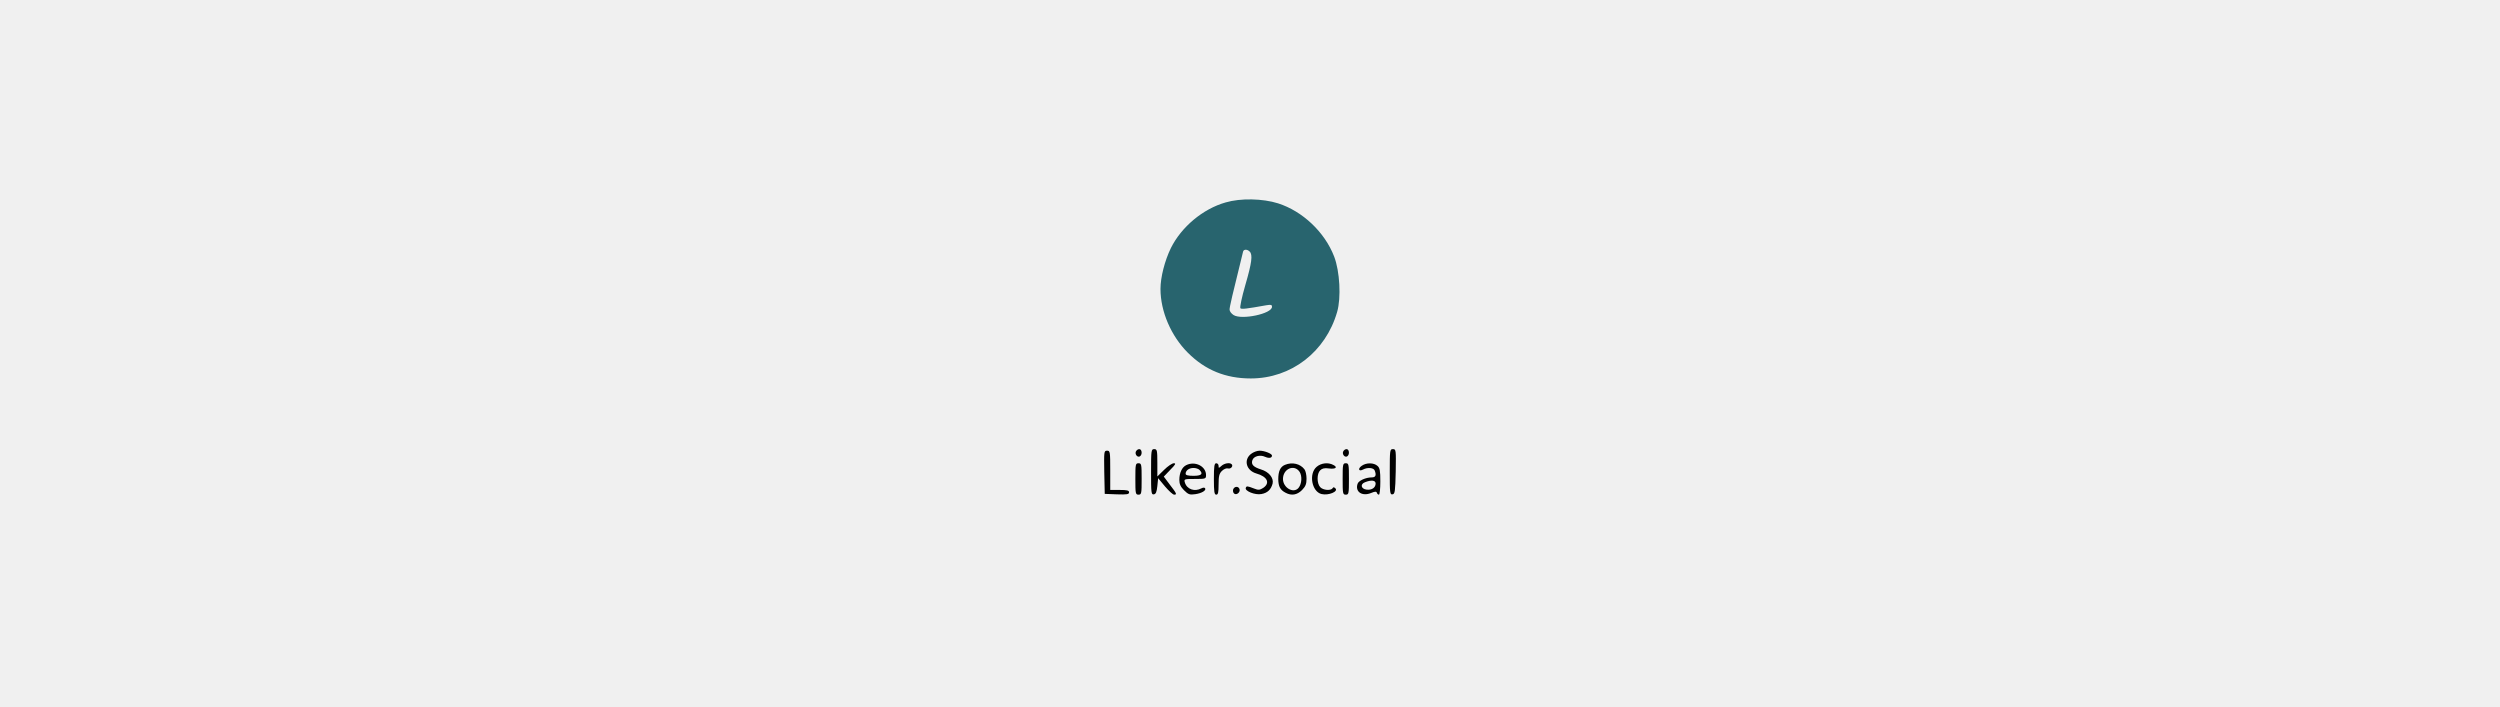
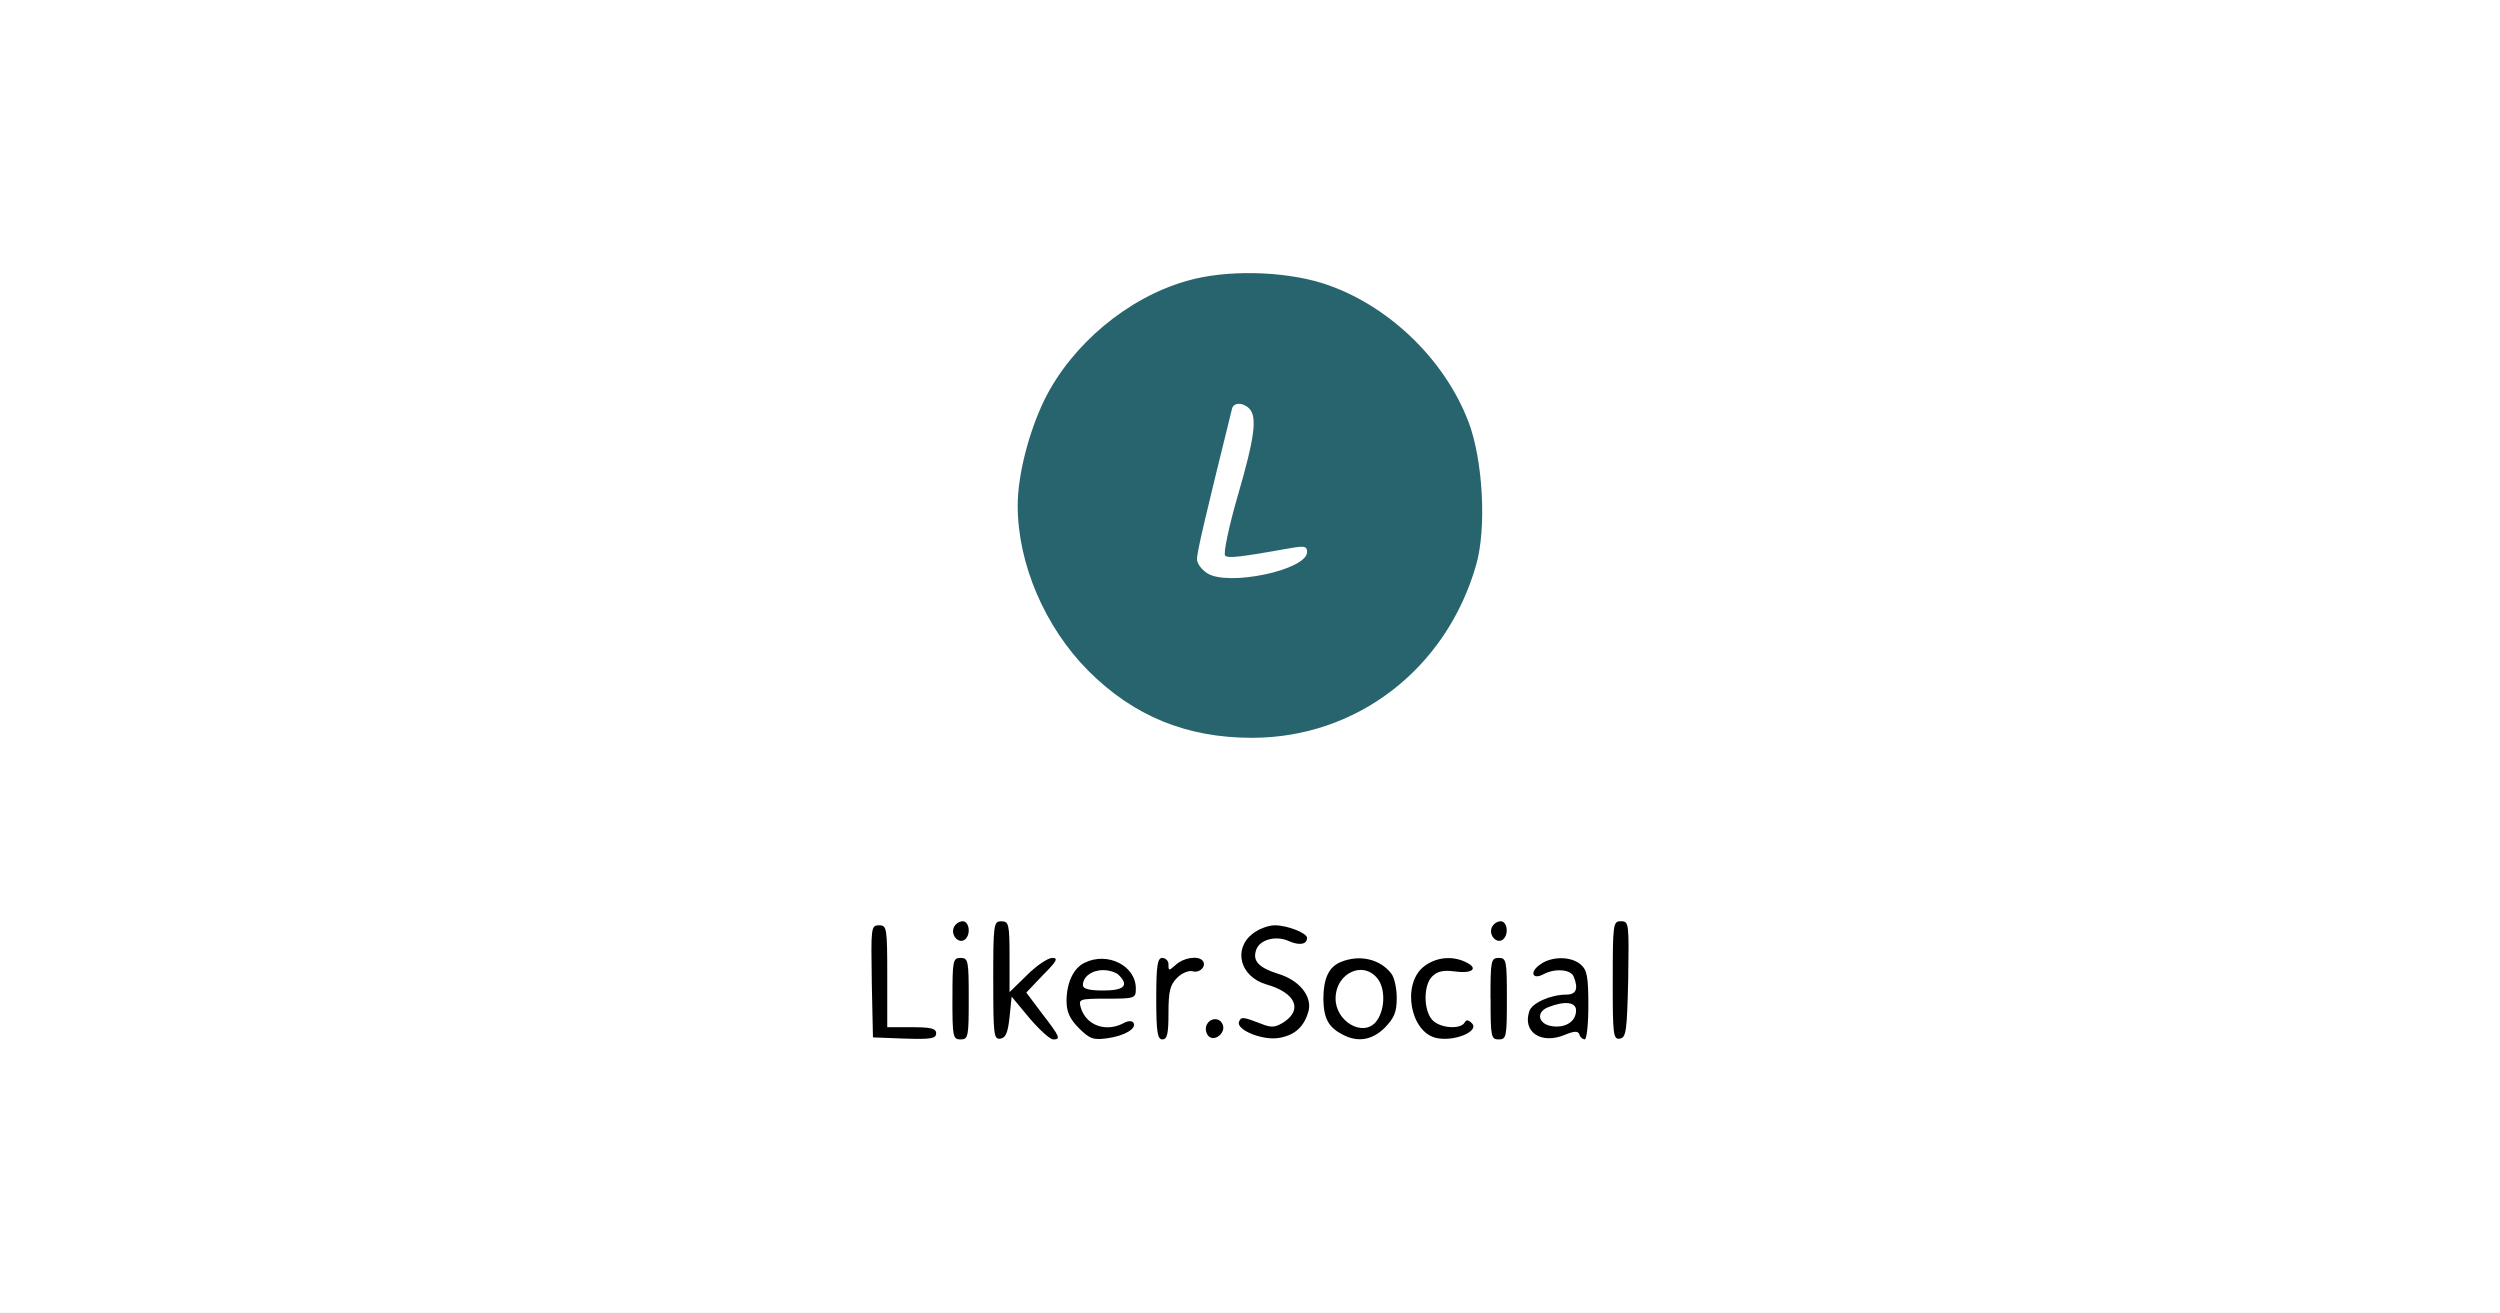
- <svg xmlns="http://www.w3.org/2000/svg" style="background-color:white" version="1.0" width="1592pt" height="450pt" viewBox="0 0 1592 450" preserveAspectRatio="xMidYMid meet">
-   <g transform="translate(0,450) scale(0.1,-0.1)" fill="#000000" stroke="none">
-     <path fill="#28646e" d="M7805 3211 c-145 -41 -282 -156 -349 -291 -39 -80 -66 -186 -66 -260 0 -143 67 -299 174 -406 111 -111 241 -164 401 -164 257 0 477 169 550 424 26 90 17 258 -19 352 -60 156 -201 289 -357 339 -98 31 -239 34 -334 6z m153 -313 c20 -20 14 -70 -28 -214 -22 -76 -36 -142 -31 -147 7 -7 36 -4 164 19 31 5 37 4 37 -10 0 -44 -194 -85 -245 -52 -14 9 -25 24 -25 34 -1 14 18 95 86 370 4 15 26 16 42 0z" />
-     <path d="M7233 1624 c-7 -18 11 -39 26 -30 17 11 13 46 -4 46 -9 0 -18 -7 -22 -16z" />
-     <path d="M7330 1494 c0 -133 1 -145 18 -142 13 2 18 16 22 53 l5 50 44 -53 c24 -28 50 -52 58 -52 19 0 17 6 -27 63 l-39 52 41 43 c34 34 38 42 23 42 -11 0 -39 -19 -62 -42 l-43 -42 0 87 c0 80 -2 87 -20 87 -19 0 -20 -7 -20 -146z" />
-     <path d="M8553 1624 c-7 -18 11 -39 26 -30 17 11 13 46 -4 46 -9 0 -18 -7 -22 -16z" />
-     <path d="M8850 1494 c0 -133 1 -145 18 -142 15 3 17 19 20 146 2 137 2 142 -18 142 -19 0 -20 -6 -20 -146z" />
-     <path d="M7032 1493 l3 -138 78 -3 c64 -2 77 0 77 13 0 12 -13 15 -60 15 l-60 0 0 125 c0 119 -1 125 -20 125 -20 0 -20 -5 -18 -137z" />
-     <path d="M7966 1609 c-48 -38 -30 -105 34 -124 71 -20 90 -61 44 -92 -22 -14 -31 -15 -58 -4 -44 17 -48 17 -53 4 -7 -20 60 -47 100 -39 39 7 61 29 71 67 8 36 -24 75 -75 90 -47 15 -63 31 -54 58 8 26 49 37 81 22 25 -11 44 -8 44 8 0 12 -48 31 -79 31 -16 0 -40 -9 -55 -21z" />
-     <path d="M7230 1450 c0 -93 1 -100 20 -100 19 0 20 7 20 100 0 93 -1 100 -20 100 -19 0 -20 -7 -20 -100z" />
-     <path d="M7554 1538 c-27 -13 -44 -49 -44 -94 0 -26 8 -44 30 -66 27 -27 36 -30 71 -25 42 6 72 24 63 38 -3 5 -13 5 -24 -1 -43 -23 -92 -6 -105 38 -6 21 -4 22 64 22 69 0 71 1 71 25 0 56 -70 91 -126 63z m84 -30 c26 -26 13 -38 -38 -38 -34 0 -50 4 -50 13 0 21 22 37 50 37 14 0 31 -5 38 -12z" />
-     <path d="M7730 1450 c0 -82 3 -100 15 -100 12 0 15 14 15 65 0 53 4 69 21 86 12 12 29 19 39 16 18 -5 35 15 23 27 -12 12 -47 6 -65 -11 -17 -15 -18 -15 -18 0 0 10 -7 17 -15 17 -12 0 -15 -18 -15 -100z" />
-     <path d="M8183 1540 c-30 -12 -43 -41 -43 -92 1 -46 12 -68 47 -86 37 -20 73 -14 104 17 23 24 29 38 29 73 0 24 -6 50 -13 59 -27 36 -78 48 -124 29z m93 -45 c17 -27 14 -76 -7 -102 -32 -38 -99 1 -99 57 0 65 72 96 106 45z" />
-     <path d="M8384 1527 c-51 -44 -31 -157 31 -173 45 -11 109 16 89 36 -9 9 -14 9 -18 1 -11 -17 -61 -13 -79 7 -22 24 -22 86 0 107 12 12 27 16 55 12 43 -6 59 7 29 22 -33 18 -78 13 -107 -12z" />
-     <path d="M8550 1450 c0 -93 1 -100 20 -100 19 0 20 7 20 100 0 93 -1 100 -20 100 -19 0 -20 -7 -20 -100z" />
-     <path d="M8672 1534 c-27 -18 -20 -39 8 -24 28 15 67 12 74 -6 12 -30 6 -44 -18 -44 -39 0 -85 -21 -91 -41 -17 -51 29 -82 87 -58 24 10 33 10 36 1 2 -7 8 -12 13 -12 5 0 9 38 9 83 0 69 -3 87 -18 100 -23 21 -71 22 -100 1z m88 -113 c0 -26 -24 -43 -57 -39 -36 4 -43 35 -11 47 40 16 68 13 68 -8z" />
-     <path d="M7853 1384 c-3 -8 -1 -20 5 -26 15 -15 43 8 35 28 -7 19 -32 18 -40 -2z" />
-   </g>
+ <svg xmlns="http://www.w3.org/2000/svg" viewBox="0 0 1200 630">
+   <rect width="1200" height="630" style="fill:#fff" />
+   <path d="M569.68,134.84c-28.37,8-55.17,30.52-68.28,56.93-7.63,15.65-12.91,36.39-12.91,50.87,0,28,13.1,58.49,34,79.43,21.71,21.71,47.15,32.08,78.45,32.08,50.28,0,93.32-33.06,107.6-82.95,5.09-17.61,3.33-50.47-3.72-68.86C693.12,171.82,665.54,145.8,635,136,615.85,130,588.26,129.36,569.68,134.84Zm29.93,61.24c3.91,3.91,2.74,13.69-5.48,41.86-4.3,14.87-7,27.78-6.06,28.76,1.37,1.37,7,.78,32.08-3.72,6.07-1,7.24-.78,7.24,2,0,8.61-37.95,16.63-47.93,10.17-2.74-1.76-4.89-4.69-4.89-6.65-.2-2.74,3.52-18.58,16.82-72.38C592.17,193.14,596.48,193,599.61,196.08Z" fill="#28646e" />
+   <path d="M457.77,445.32c-1.37,3.52,2.15,7.63,5.09,5.87,3.32-2.15,2.54-9-.79-9A5.09,5.09,0,0,0,457.77,445.32Zm19,25.43c0,26,.19,28.37,3.52,27.78,2.54-.39,3.52-3.13,4.3-10.36l1-9.79,8.61,10.37c4.69,5.48,9.78,10.18,11.35,10.18,3.71,0,3.32-1.18-5.29-12.33l-7.63-10.17,8-8.42c6.65-6.65,7.43-8.21,4.5-8.21-2.16,0-7.63,3.71-12.13,8.21l-8.42,8.22v-17c0-15.65-.39-17-3.91-17C476.94,442.19,476.75,443.56,476.75,470.75ZM716,445.32c-1.37,3.52,2.16,7.63,5.09,5.87,3.33-2.15,2.54-9-.78-9A5.11,5.11,0,0,0,716,445.32Zm58.11,25.43c0,26,.19,28.37,3.52,27.78,2.93-.58,3.33-3.71,3.91-28.56.39-26.8.39-27.78-3.52-27.78C774.31,442.19,774.12,443.36,774.12,470.75Zm-355.67.2.58,27,15.26.58c12.52.4,15.07,0,15.07-2.54,0-2.35-2.55-2.93-11.74-2.93H425.88V468.6c0-23.28-.19-24.45-3.91-24.45C418.06,444.15,418.06,445.12,418.45,471Zm182.72-22.7c-9.39,7.44-5.87,20.55,6.66,24.26,13.89,3.92,17.6,11.94,8.6,18-4.3,2.74-6.06,2.94-11.34.79-8.61-3.33-9.39-3.33-10.37-.79-1.37,3.92,11.74,9.2,19.56,7.63,7.63-1.37,11.94-5.67,13.89-13.1,1.57-7.05-4.69-14.68-14.67-17.61-9.2-2.94-12.33-6.07-10.57-11.35,1.57-5.09,9.59-7.24,15.85-4.3,4.89,2.15,8.61,1.56,8.61-1.57,0-2.35-9.39-6.06-15.46-6.06C608.8,444.15,604.11,445.91,601.17,448.25Zm-144,31.11c0,18.2.2,19.57,3.92,19.57s3.91-1.37,3.91-19.57-.2-19.56-3.91-19.56S457.18,461.17,457.18,479.36Zm63.39-17.21c-5.28,2.54-8.61,9.58-8.61,18.39,0,5.08,1.57,8.6,5.87,12.91,5.28,5.28,7,5.87,13.89,4.89,8.22-1.18,14.09-4.7,12.33-7.44-.59-1-2.55-1-4.7.2-8.41,4.5-18,1.17-20.54-7.43-1.17-4.11-.78-4.31,12.52-4.31,13.5,0,13.89-.19,13.89-4.89C545.22,463.51,531.53,456.67,520.57,462.15ZM537,468c5.09,5.09,2.55,7.44-7.43,7.44-6.65,0-9.78-.78-9.78-2.54,0-4.11,4.3-7.24,9.78-7.24C532.31,465.67,535.63,466.65,537,468Zm18,11.35c0,16,.59,19.57,2.94,19.57s2.93-2.74,2.93-12.72c0-10.37.78-13.5,4.11-16.83,2.35-2.34,5.67-3.71,7.63-3.13,3.52,1,6.85-2.93,4.5-5.28s-9.19-1.17-12.72,2.15c-3.32,2.94-3.52,2.94-3.52,0a3.11,3.11,0,0,0-2.93-3.32C555.59,459.8,555,463.32,555,479.36Zm88.63-17.61c-5.87,2.35-8.41,8-8.41,18,.19,9,2.34,13.31,9.19,16.83,7.24,3.91,14.28,2.74,20.35-3.33,4.5-4.69,5.67-7.43,5.67-14.28,0-4.7-1.17-9.78-2.54-11.54C662.6,460.38,652.63,458,643.63,461.75Zm18.19,8.81c3.33,5.28,2.74,14.87-1.37,19.95-6.26,7.44-19.37-.19-19.37-11.15C641.08,466.65,655.17,460.58,661.82,470.56ZM683,464.3c-10,8.61-6.06,30.71,6.07,33.84,8.8,2.15,21.32-3.13,17.41-7-1.76-1.76-2.74-1.76-3.52-.2-2.16,3.33-11.94,2.55-15.46-1.37-4.3-4.69-4.3-16.82,0-20.93,2.35-2.35,5.28-3.13,10.76-2.35,8.41,1.18,11.54-1.37,5.67-4.3A19.09,19.09,0,0,0,683,464.3Zm32.48,15.06c0,18.2.19,19.57,3.91,19.57s3.91-1.37,3.91-19.57-.19-19.56-3.91-19.56S715.43,461.17,715.43,479.36Zm23.86-16.43c-5.28,3.52-3.91,7.63,1.57,4.69s13.11-2.34,14.48,1.18c2.35,5.87,1.17,8.61-3.52,8.61-7.63,0-16.63,4.1-17.81,8-3.32,10,5.68,16,17,11.34,4.7-1.95,6.46-1.95,7.05-.19a3.07,3.07,0,0,0,2.54,2.35c1,0,1.76-7.44,1.76-16.24,0-13.5-.59-17-3.52-19.57C754.36,459,745,458.82,739.29,462.93ZM756.51,485c0,5.08-4.69,8.41-11.15,7.63-7-.79-8.41-6.85-2.15-9.2C751,480.34,756.51,480.93,756.51,485Zm-177.44,7.23a5.3,5.3,0,0,0,1,5.09c2.94,2.93,8.42-1.56,6.85-5.48C585.52,488.17,580.63,488.36,579.07,492.27Z" />
</svg>
